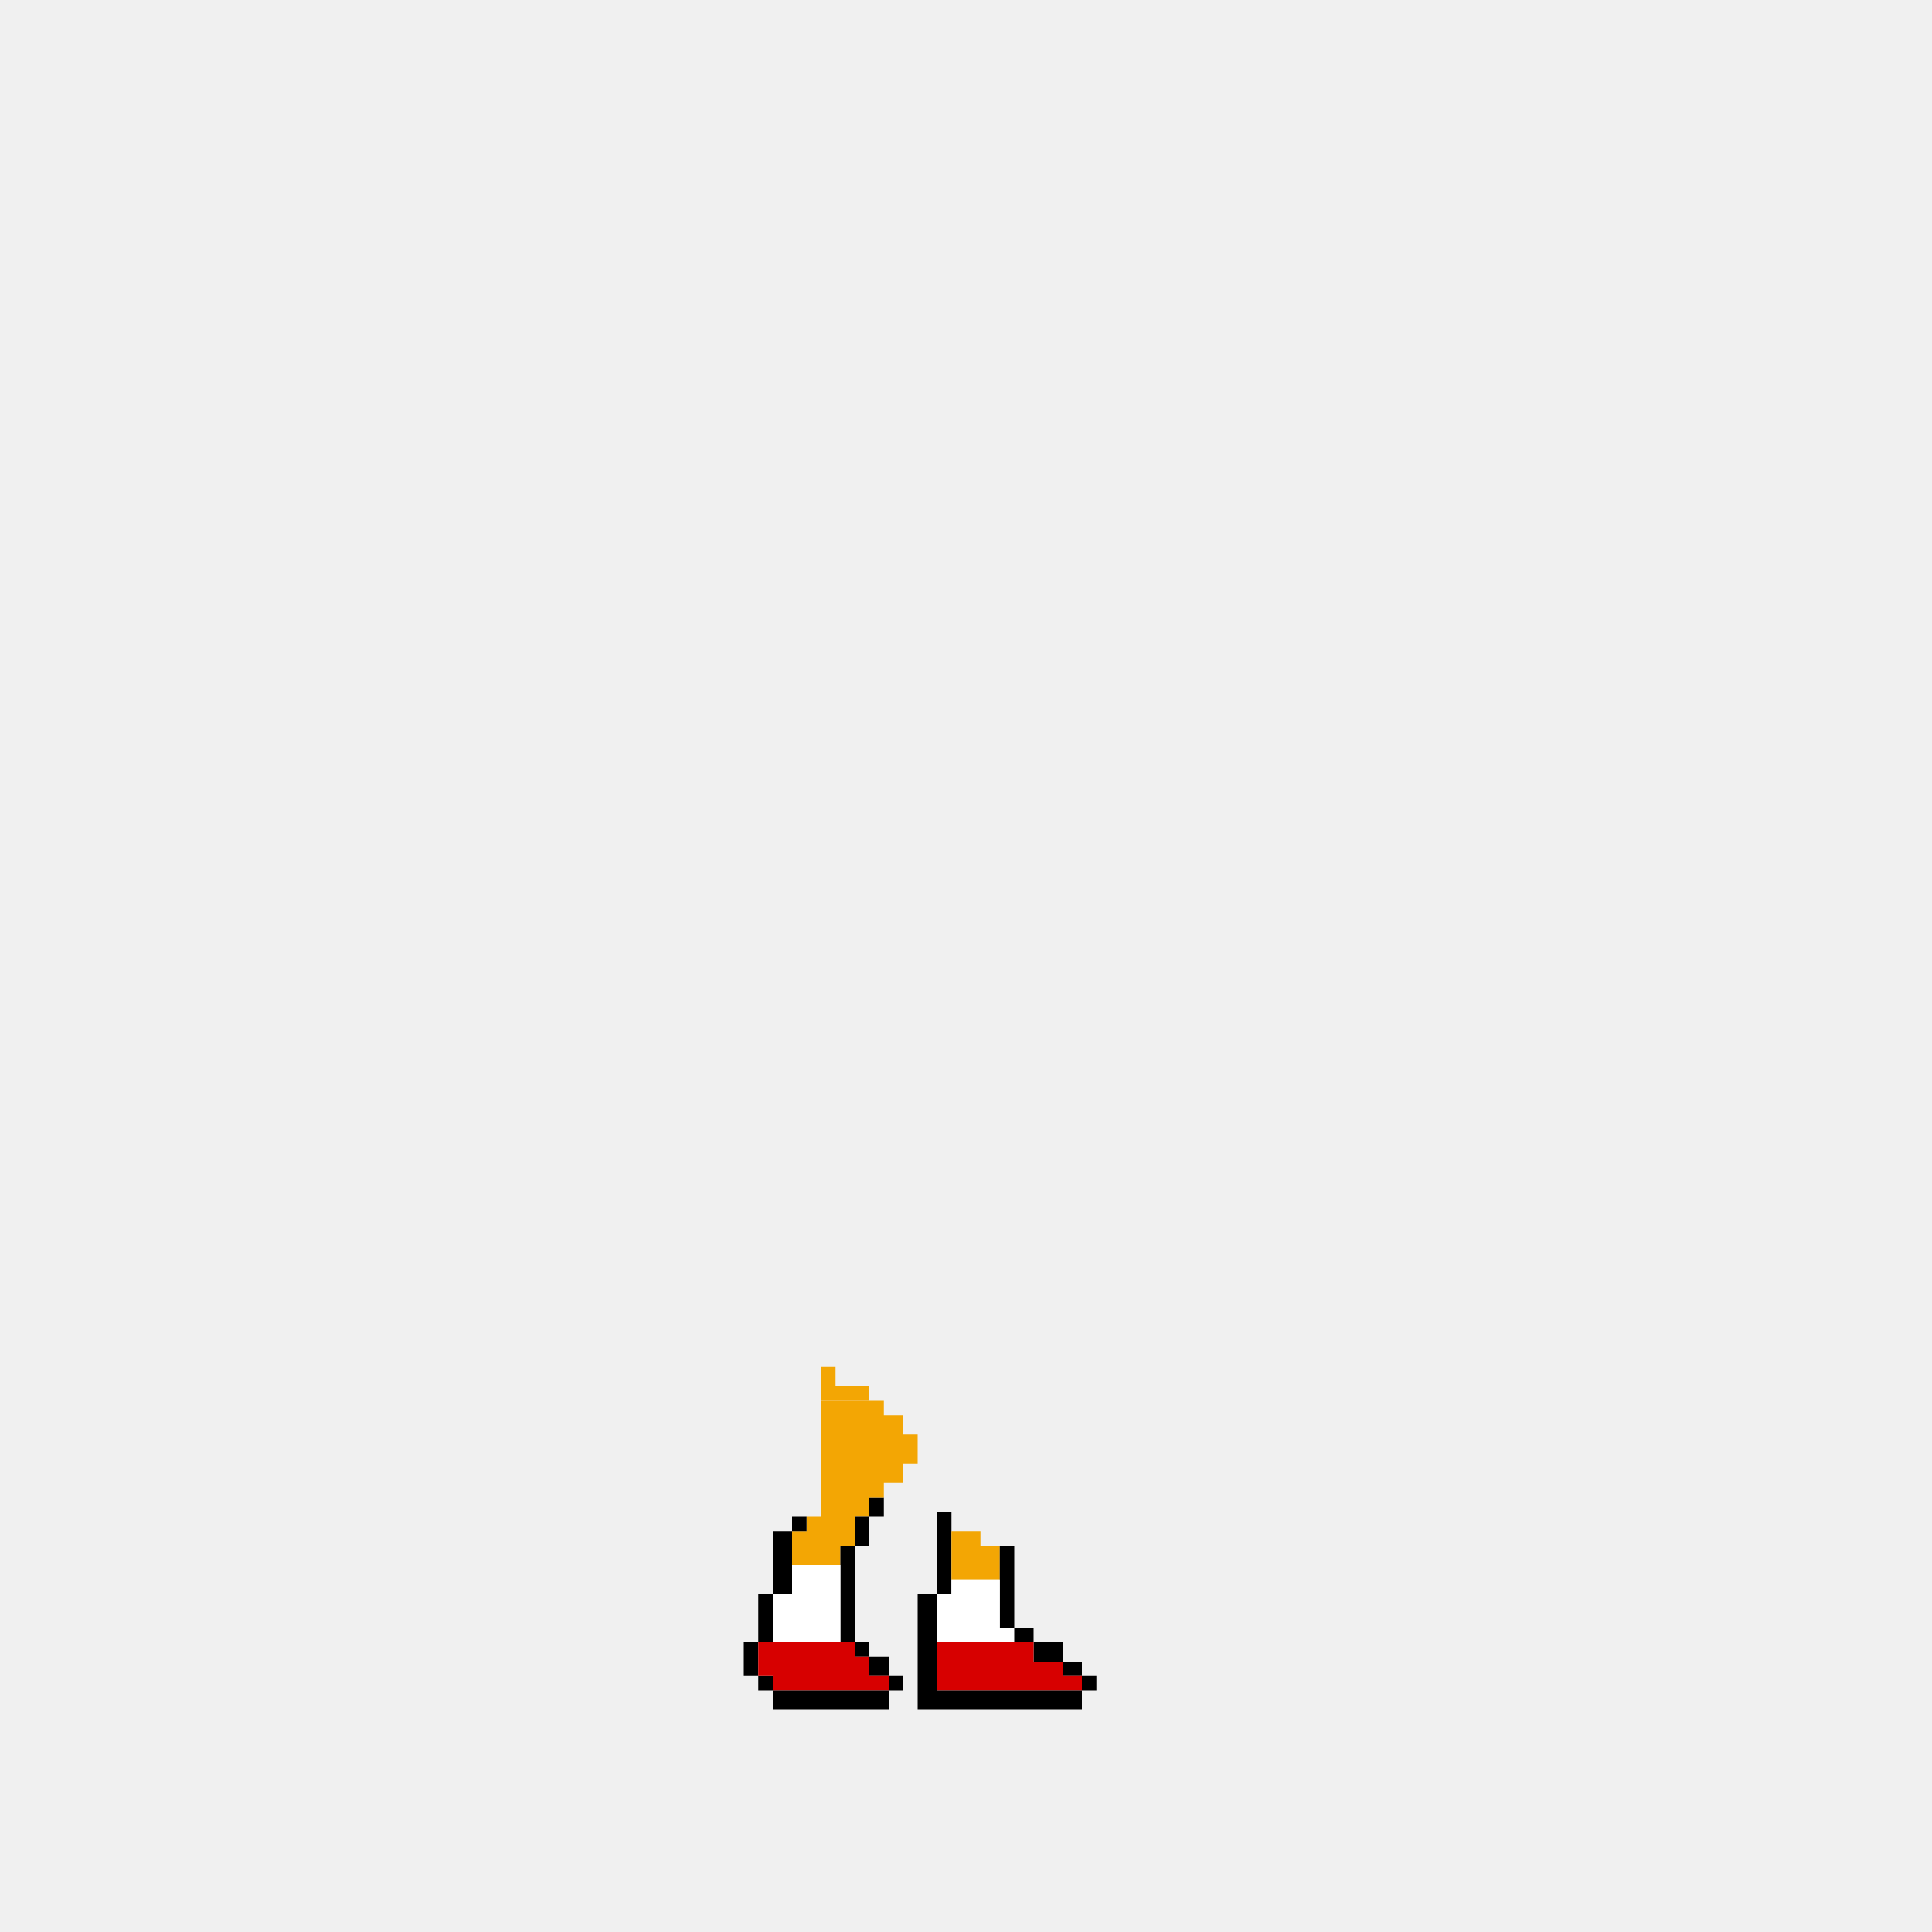
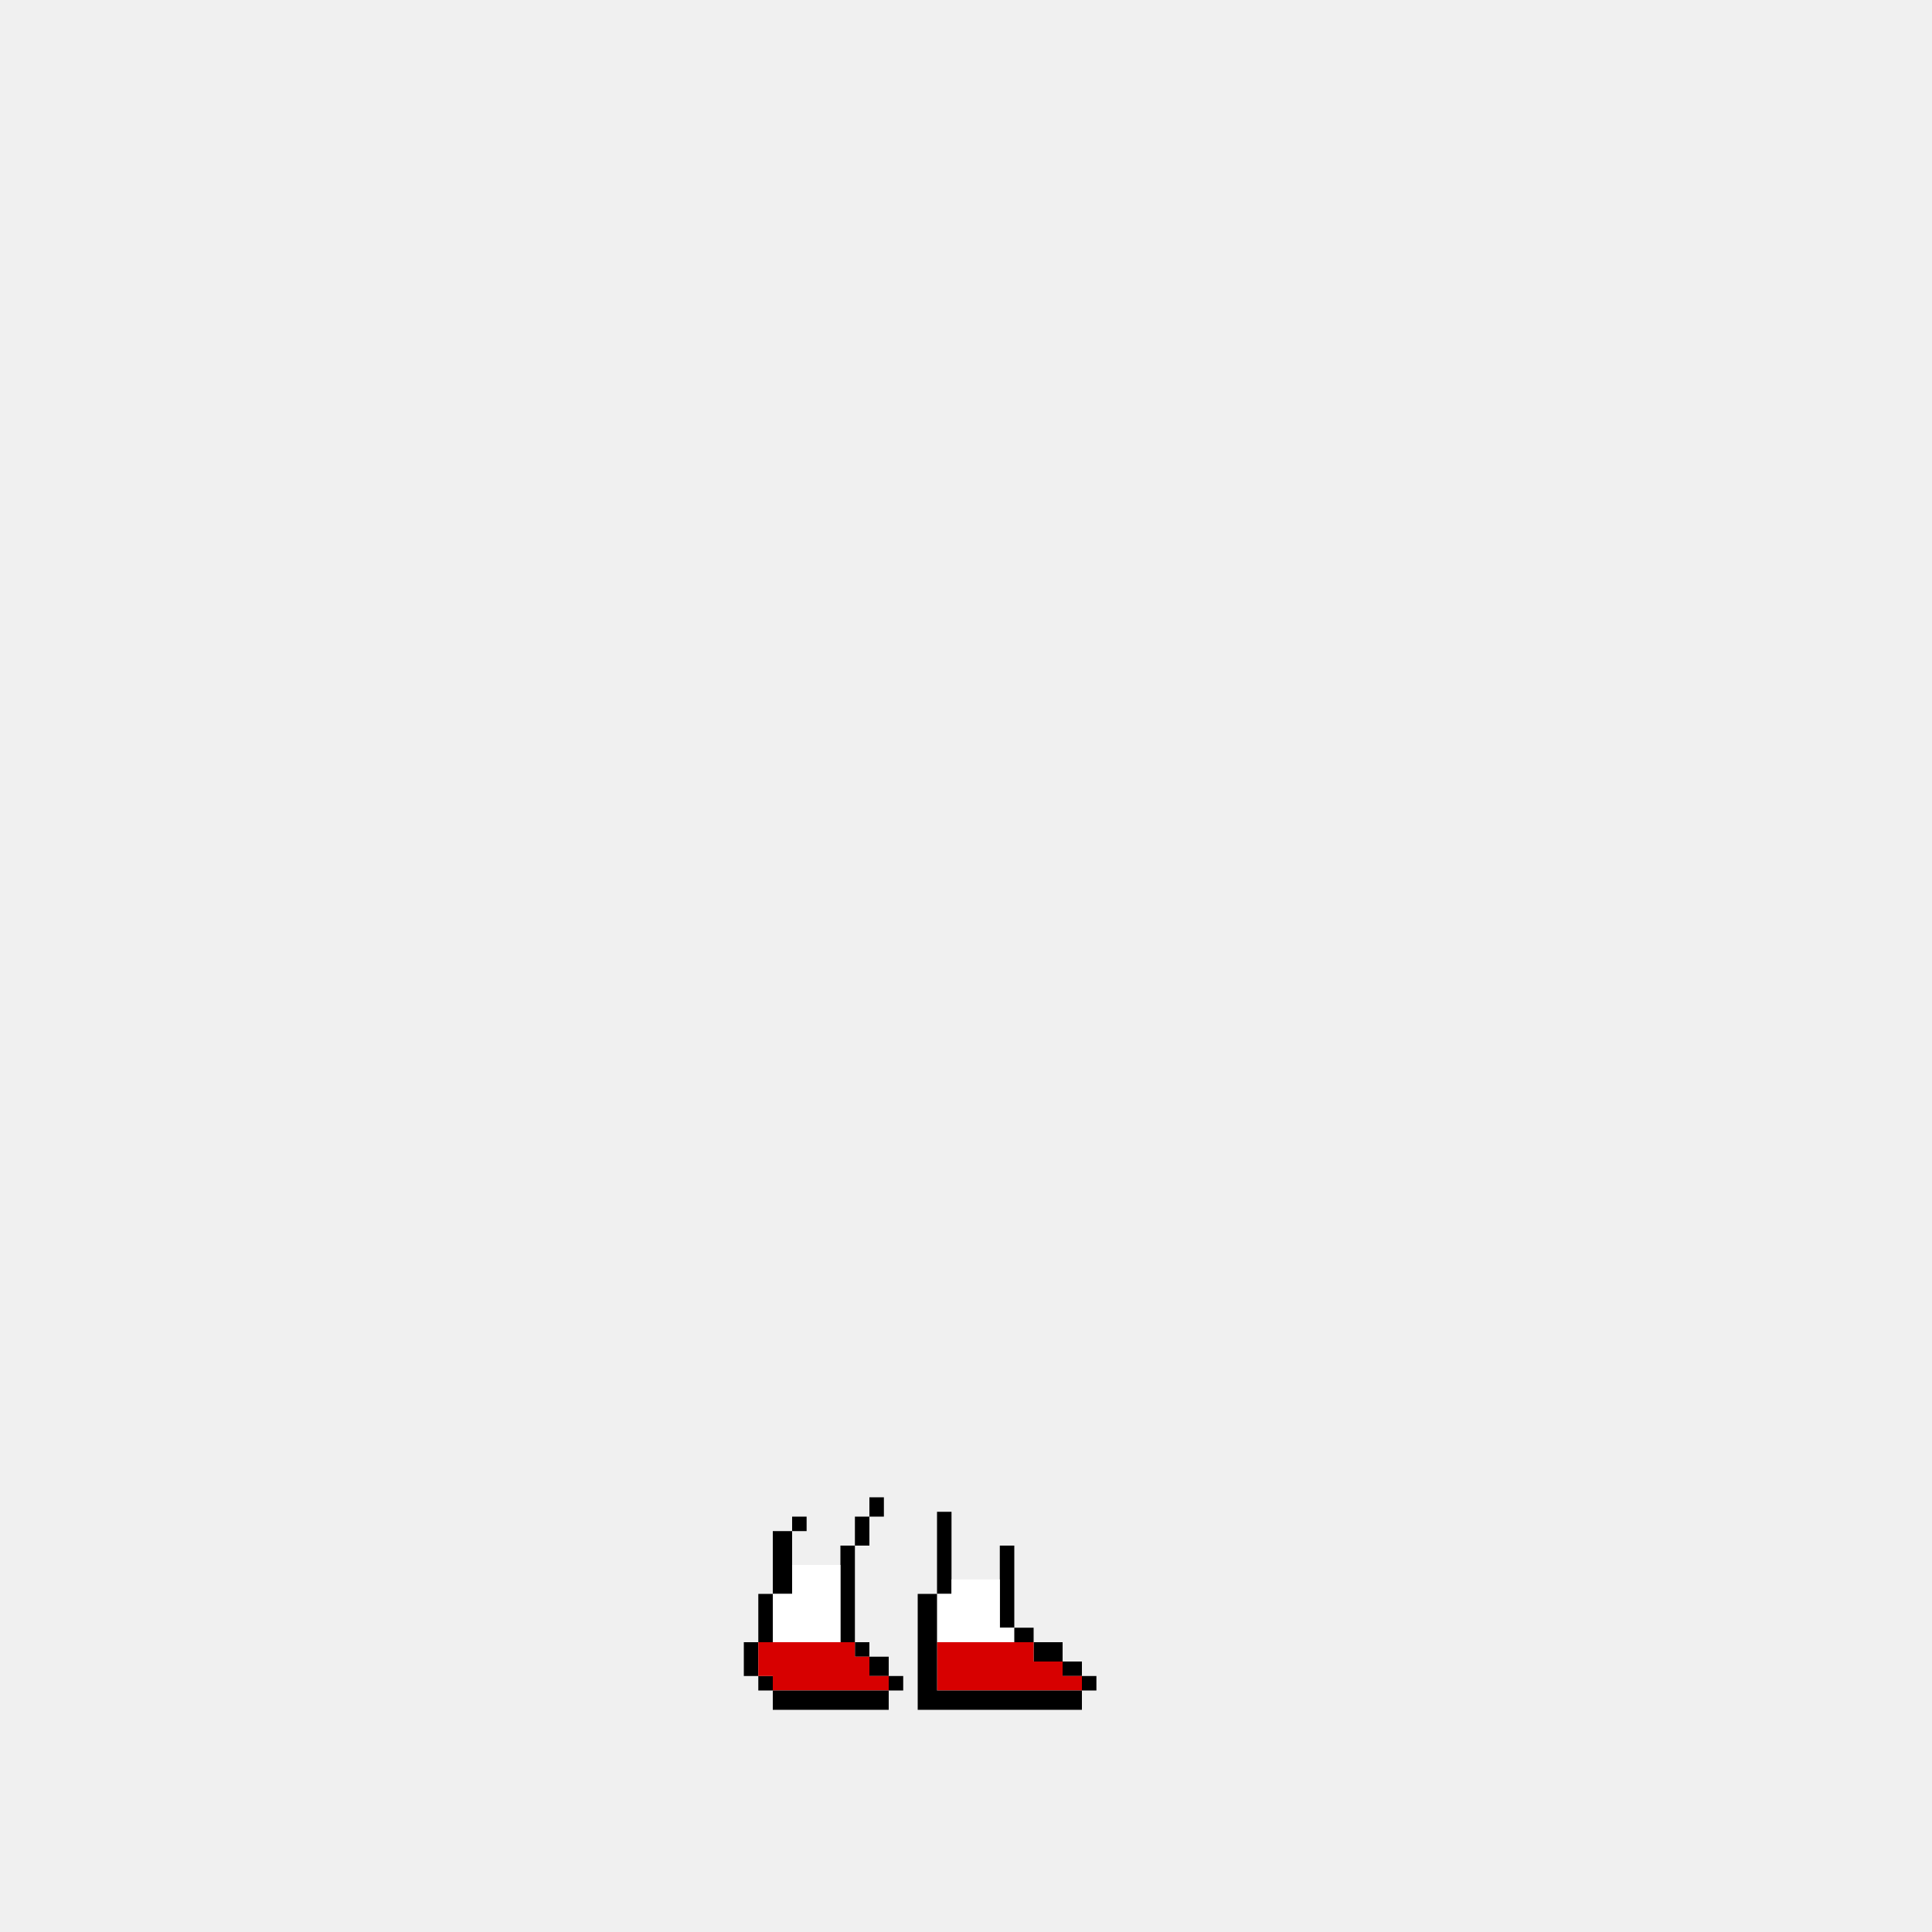
<svg xmlns="http://www.w3.org/2000/svg" width="400" height="400" fill="none">
  <path fill="#000" d="M197 313h-3v17h3z" />
-   <path fill="#F3A604" fill-rule="evenodd" d="M170 290h10v24h-3v6h-3v4h-10v-7h3v-3h3zm27 27h6v3h4v7h-10z" clip-rule="evenodd" />
+   <g class="b3">
+     <path d="M170 290h10v24h-3v6h-3v4h-10v-7h3v-3h3zm27 27h6v3h4v7h-10z" clip-rule="evenodd" />
+     <path d="M180 293h3v17h-3zm3 4h4v6h-4zm-13-14h3v7h-3zm3 4h7v3h-7zm7 3h3v3h-3zm3 3h4v4h-4zm4 4h3v6h-3zm-4 6h4v4h-4z" />
+   </g>
  <path fill="#000" d="M210 320h-3v17h3z" />
  <path fill="#000" fill-rule="evenodd" d="M180 310h3v4h-3zm-3 10v-6h3v6zm0 0v20h-3v-20zm-13-6h3v3h-3zm-4 16h4v-13h-4zm0 0v10h-3v-10z" clip-rule="evenodd" />
  <path fill="#fff" fill-rule="evenodd" d="M164 324h10v16h-14v-10h4zm43 3h-10v3h-3v10h16v-3h-3z" clip-rule="evenodd" />
  <path fill="#000" d="M214 337h-4v3h4zm-57 3h-3v7h3zm23 0h-3v3h3zm40 0h-6v4h6zm-36 3h-4v4h4zm40 1h-4v3h4zm-64 3h-3v3h3z" />
  <path fill="#D70000" fill-rule="evenodd" d="M177 340h-20v7h3v3h24v-3h-4v-4h-3z" clip-rule="evenodd" />
  <path fill="#000" d="M187 347h-3v3h3z" />
  <path fill="#D70000" fill-rule="evenodd" d="M214 340h-20v10h30v-3h-4v-3h-6z" clip-rule="evenodd" />
  <path fill="#000" d="M227 347h-3v3h3zm-43 3h-24v4h24z" />
  <path fill="#000" fill-rule="evenodd" d="M190 330h4v20h30v4h-34z" clip-rule="evenodd" />
-   <path fill="#F3A604" d="M180 293h3v17h-3zm3 4h4v6h-4zm-13-14h3v7h-3zm3 4h7v3h-7zm7 3h3v3h-3zm3 3h4v4h-4zm4 4h3v6h-3zm-4 6h4v4h-4z" />
</svg>
